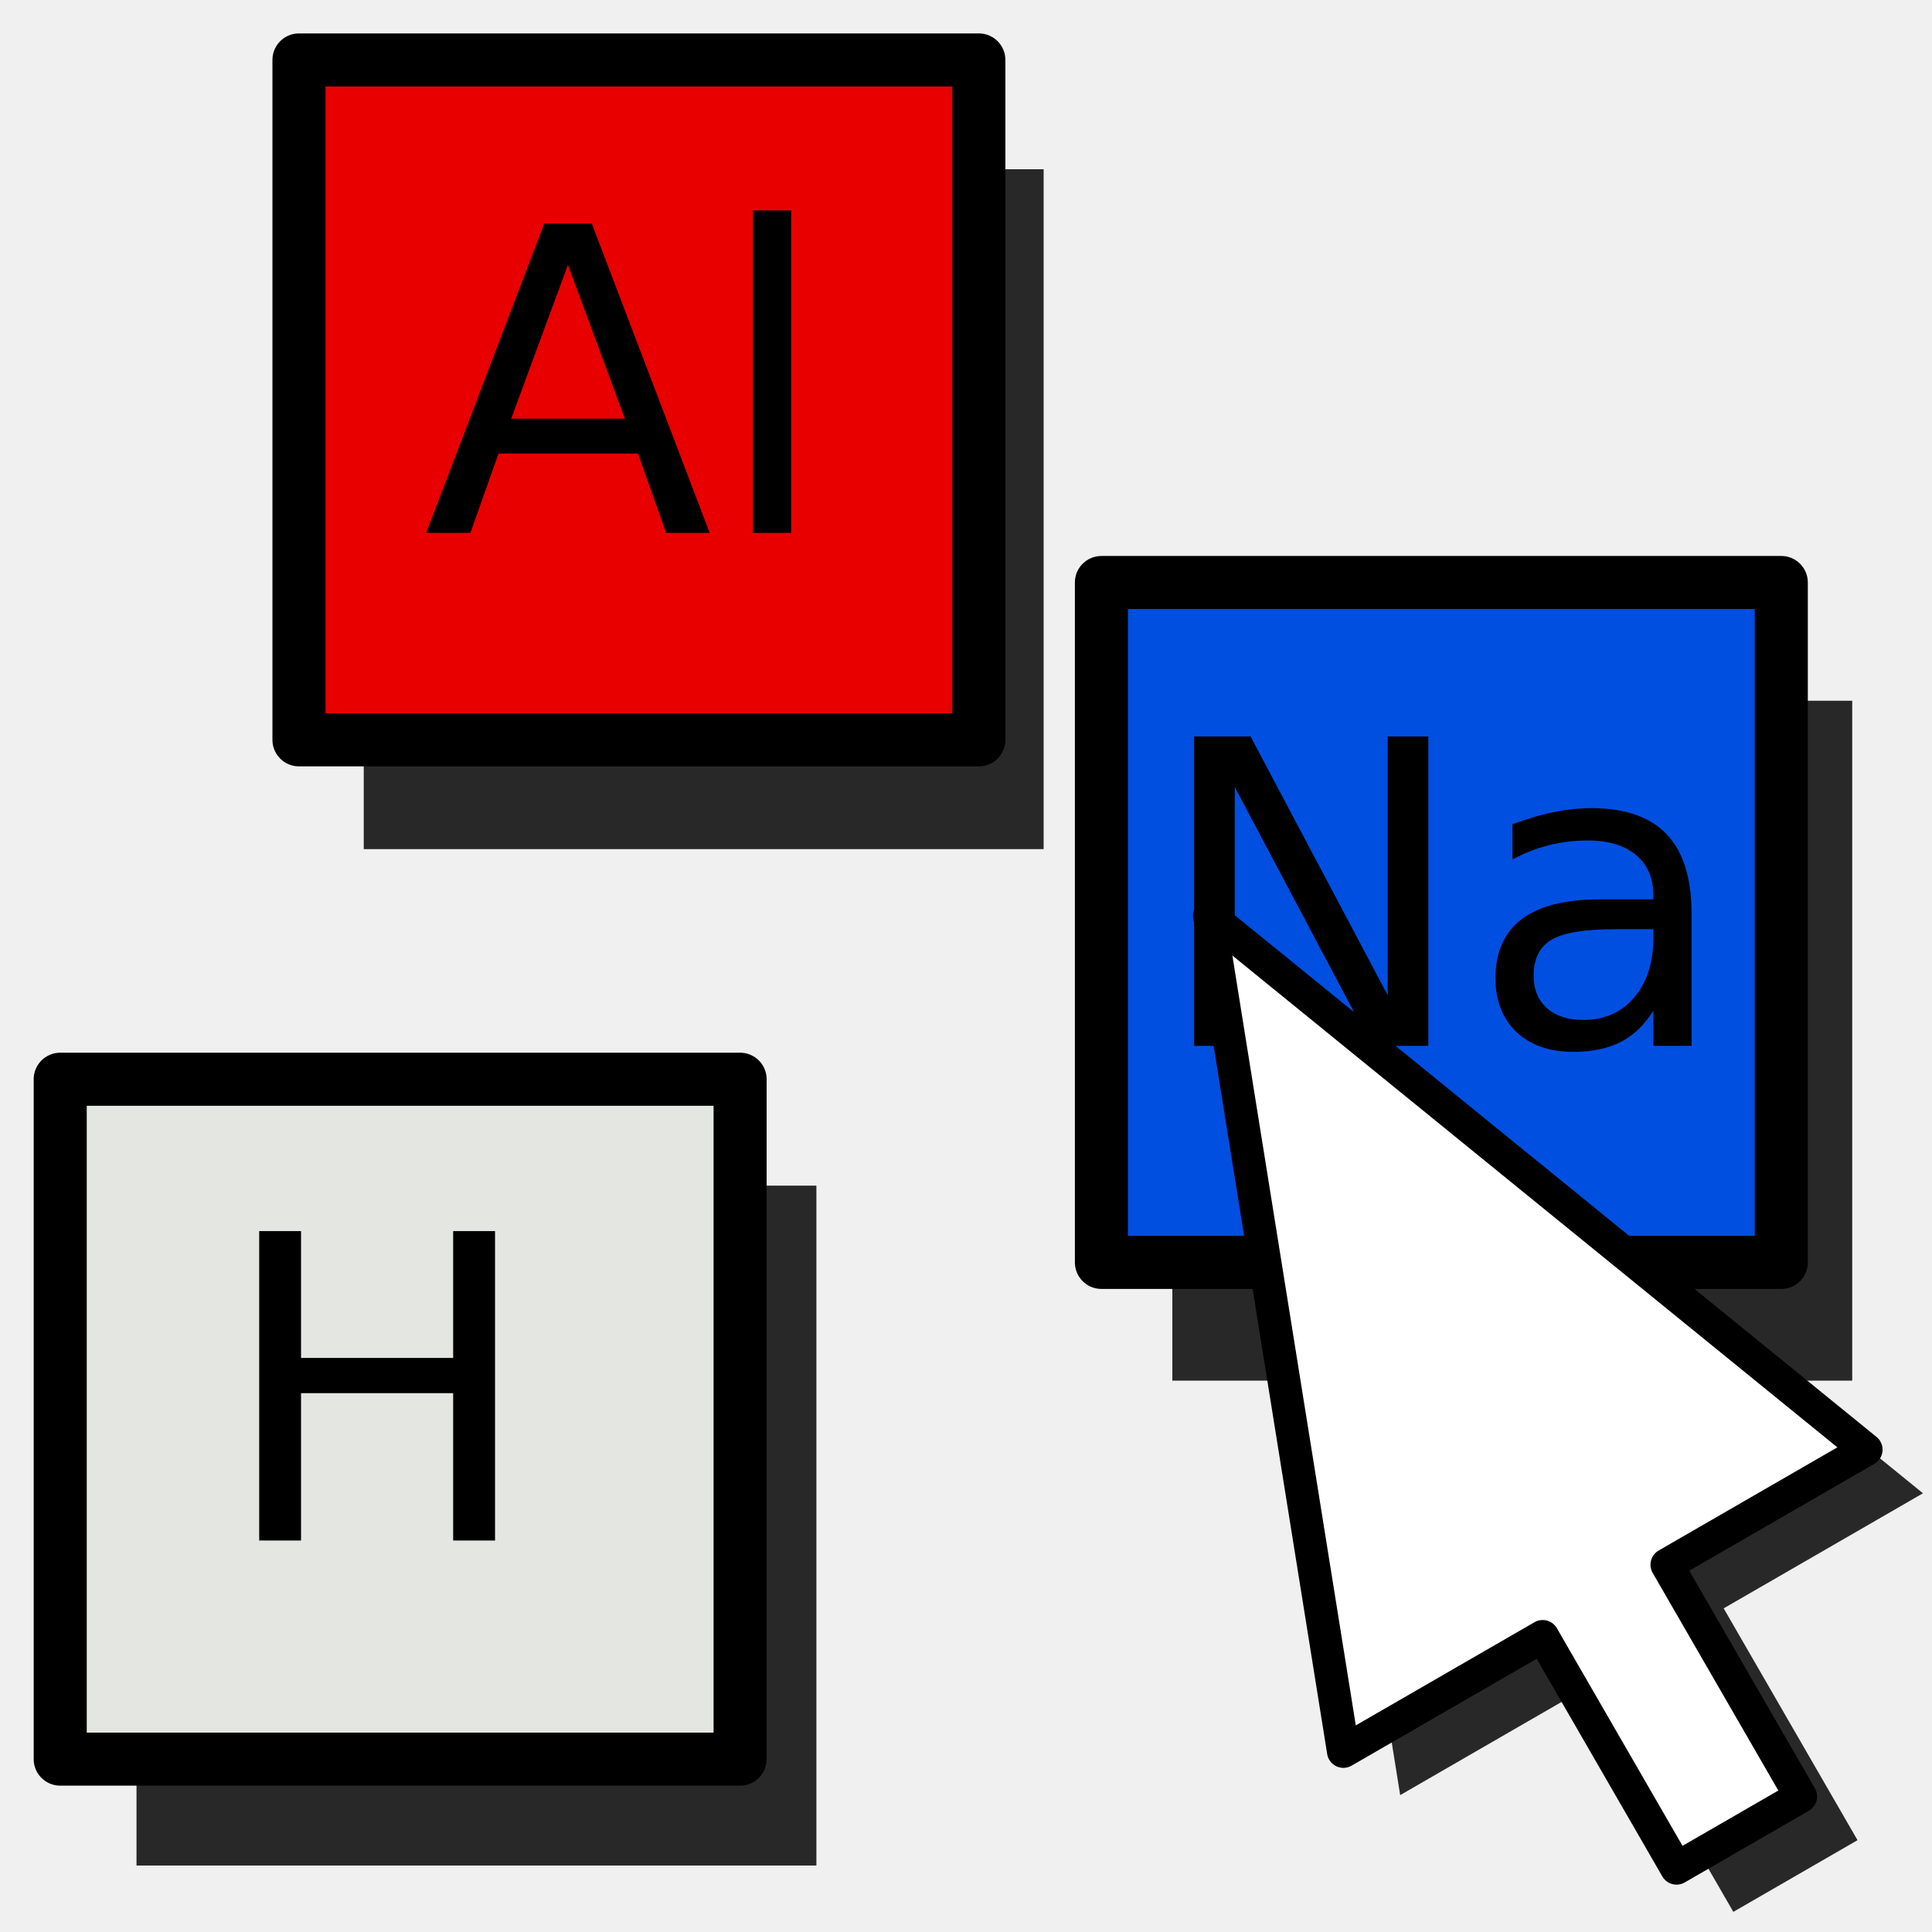
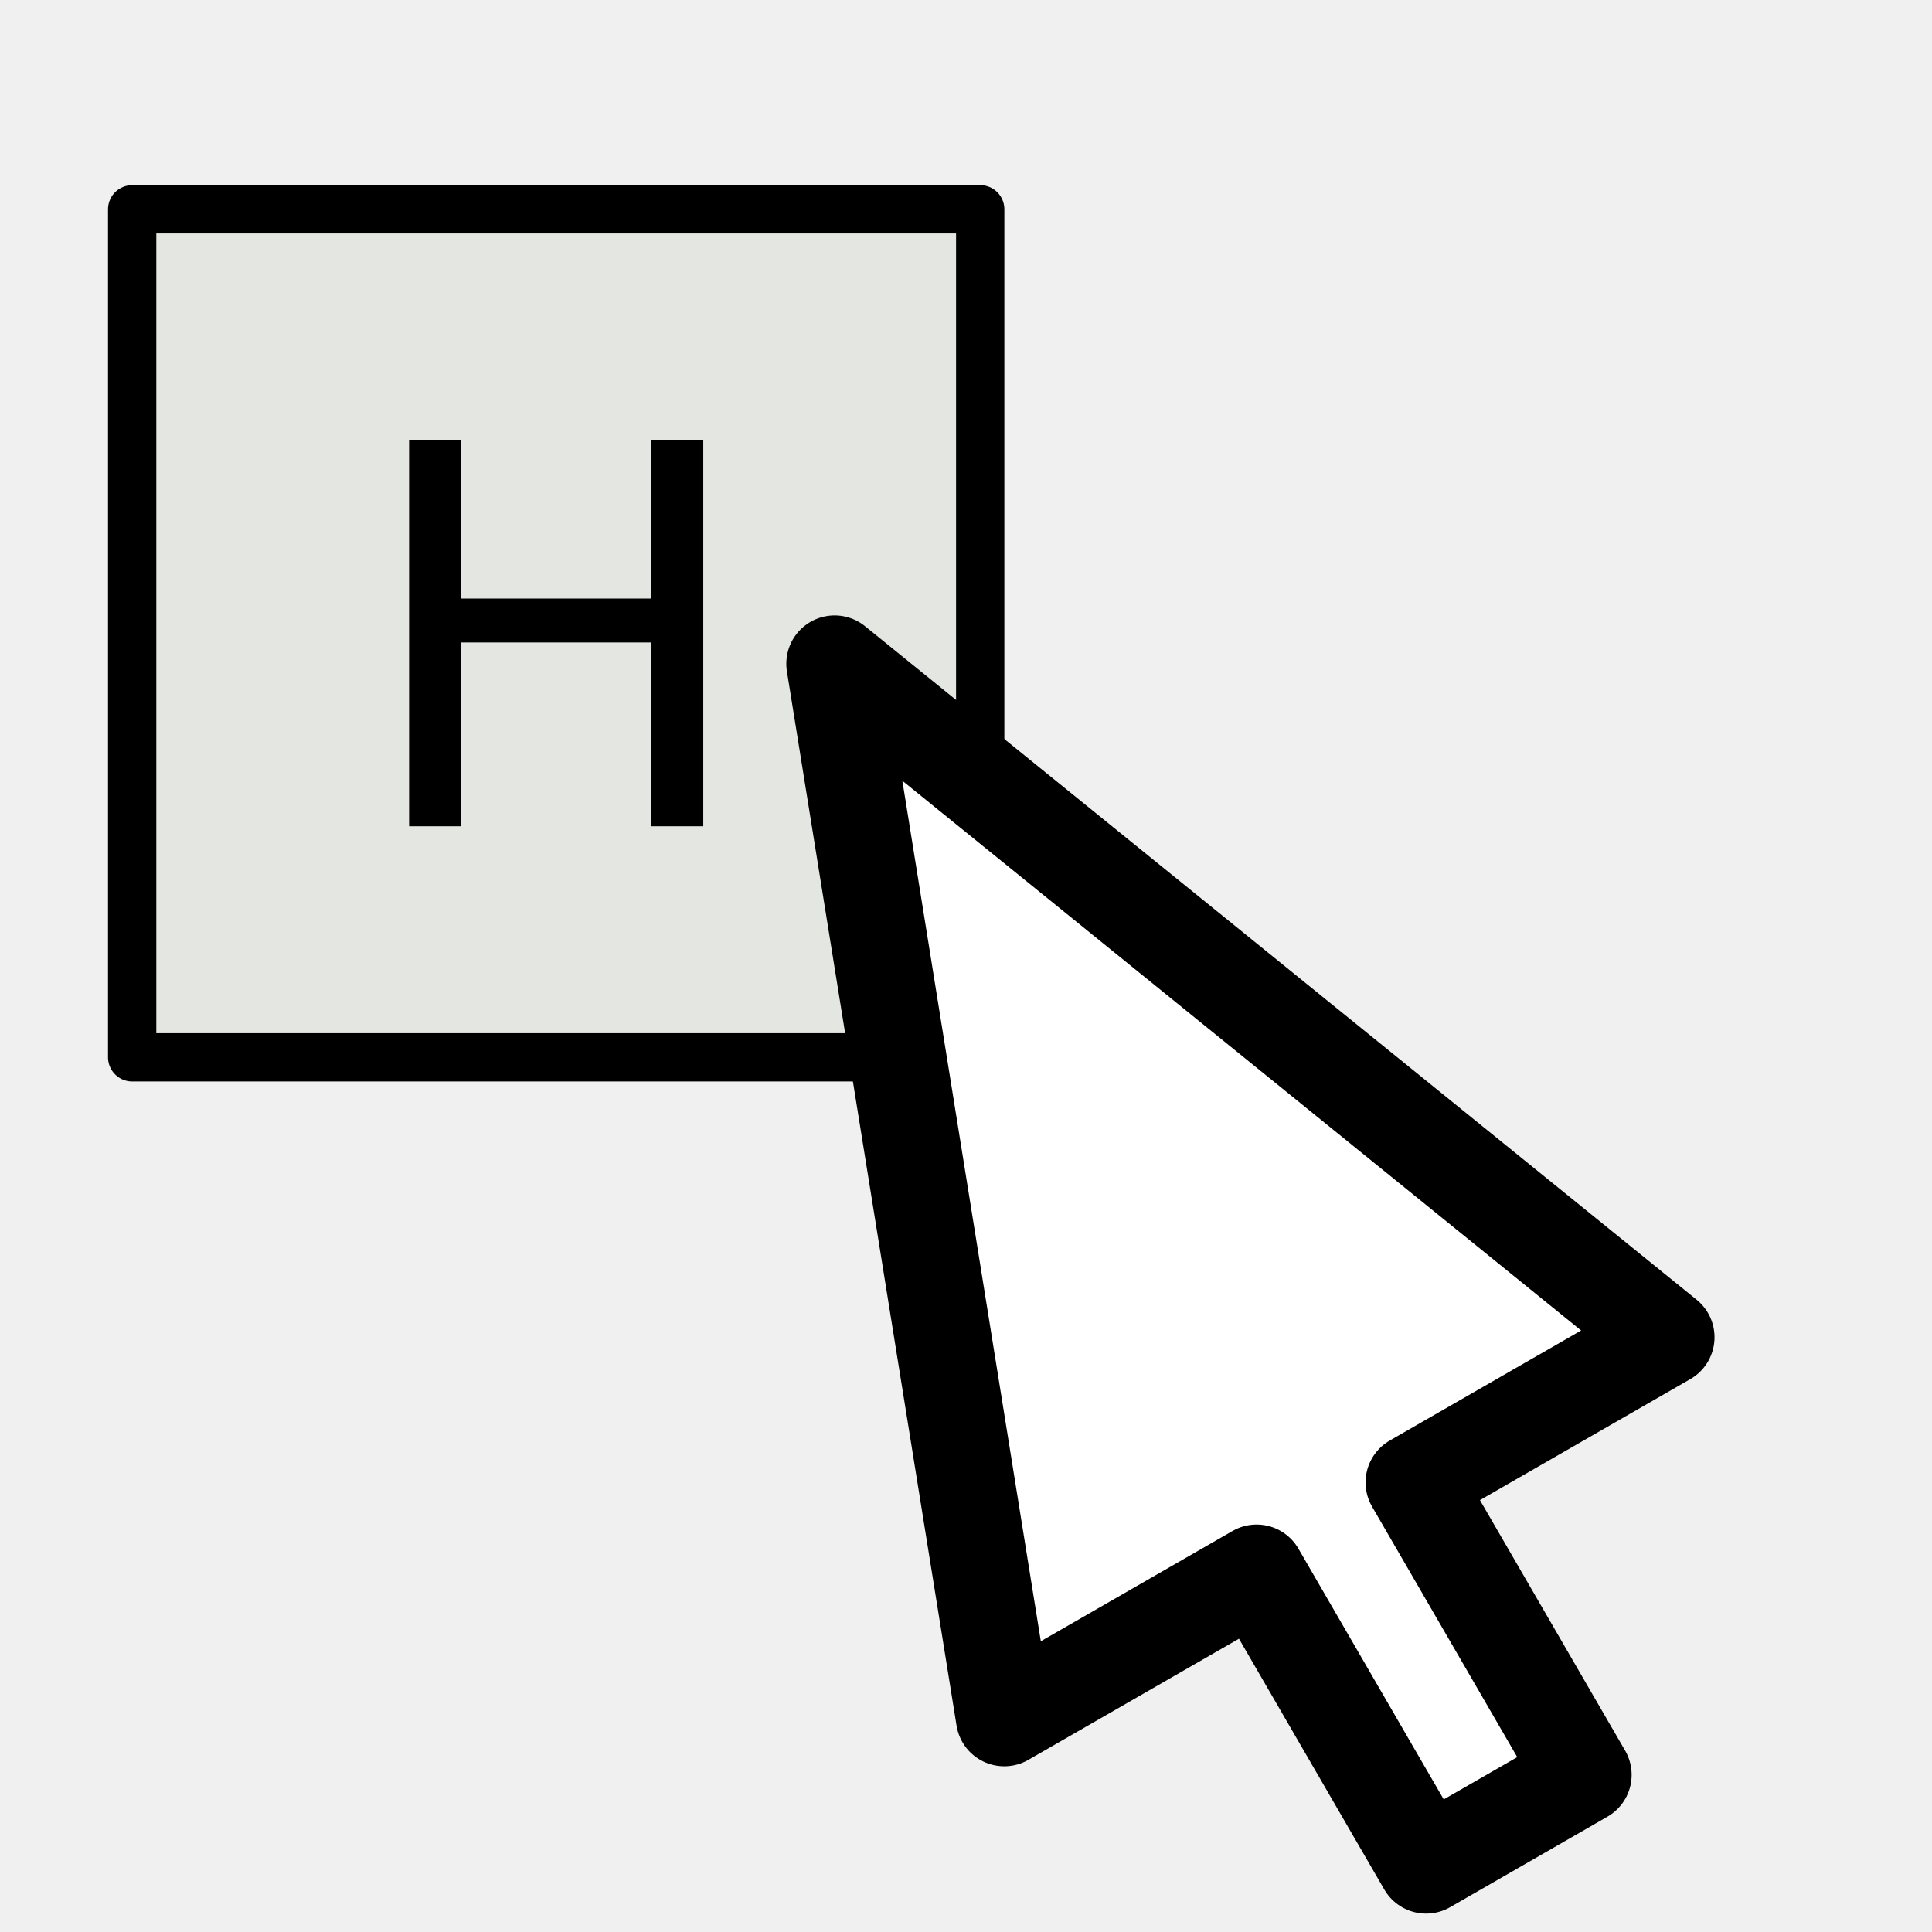
- <svg xmlns="http://www.w3.org/2000/svg" xmlns:xlink="http://www.w3.org/1999/xlink" version="1.0" width="100" height="100" id="svg2">
+ <svg xmlns="http://www.w3.org/2000/svg" version="1.0" width="100" height="100" id="svg2">
  <defs id="defs4" />
-   <rect width="35.191" height="35.191" x="18.827" y="8.76" id="rect2359" style="fill:#282828;fill-opacity:1;fill-rule:evenodd;stroke:none" />
-   <use transform="translate(41.85298,27.51038)" id="use2698" style="fill:#282828;fill-opacity:1" x="0" y="0" width="100" height="100" xlink:href="#rect2359" />
-   <use transform="translate(-11.76177,52.60864)" id="use2700" style="fill:#282828;fill-opacity:1" x="0" y="0" width="100" height="100" xlink:href="#rect2359" />
-   <path d="M 65.538,49.656 L 72.473,92.915 L 82.789,86.959 L 89.717,98.958 L 96.145,95.247 L 89.217,83.248 L 99.533,77.292 L 65.538,49.656 L 65.538,49.656 z" id="path2375" style="fill:#282828;fill-opacity:1;fill-rule:evenodd;stroke:none" />
-   <g transform="matrix(1.830675,0,0,1.830675,-82.34816,-94.33701)" id="g2249">
-     <rect width="19.223" height="19.223" x="53.435" y="53.226" id="rect3211" style="fill:#e80000;fill-opacity:1;fill-rule:evenodd;stroke:#000000;stroke-width:1.5;stroke-linecap:round;stroke-linejoin:round;stroke-miterlimit:4;stroke-dasharray:none;stroke-dashoffset:0;stroke-opacity:1" />
-     <path d="M 61.04,59.017 L 59.435,63.37 L 62.652,63.37 L 61.04,59.017 M 60.372,57.851 L 61.714,57.851 L 65.048,66.599 L 63.818,66.599 L 63.021,64.355 L 59.077,64.355 L 58.281,66.599 L 57.033,66.599 L 60.372,57.851 M 66.273,57.481 L 67.351,57.481 L 67.351,66.599 L 66.273,66.599 L 66.273,57.481" id="text3318" style="font-size:12px;font-style:normal;font-weight:normal;fill:#000000;fill-opacity:1;stroke:none;font-family:Bitstream Vera Sans" />
+   <g id="g5643" transform="matrix(1.247329,0,0,1.247329,2.953119,-58.846)">
+     <rect width="35.191" height="35.191" x="3.117" y="55.862" id="rect2302" style="fill:#e4e7e1;fill-opacity:1;fill-rule:evenodd;stroke:#000000;stroke-width:2.004;stroke-linecap:round;stroke-linejoin:round;stroke-miterlimit:4;stroke-opacity:1;stroke-dasharray:none;stroke-dashoffset:0" />
+     <path d="m 14.609,65.45 2.167,0 0,6.565 7.873,0 0,-6.565 2.167,0 0,16.015 -2.167,0 0,-7.627 -7.873,0 0,7.627 -2.167,0 0,-16.015" id="path2304" style="font-size:12px;font-style:normal;font-weight:normal;fill:#000000;fill-opacity:1;stroke:none;font-family:Bitstream Vera Sans" />
  </g>
-   <g transform="matrix(1.830675,0,0,1.830675,49.19167,-67.28932)" id="g2286">
-     <rect width="19.223" height="19.223" x="4.27" y="53.226" id="rect2288" style="fill:#004fe1;fill-opacity:1;fill-rule:evenodd;stroke:#000000;stroke-width:1.5;stroke-linecap:round;stroke-linejoin:round;stroke-miterlimit:4;stroke-dasharray:none;stroke-dashoffset:0;stroke-opacity:1" />
-     <path d="M 6.892,57.578 L 8.486,57.578 L 12.365,64.897 L 12.365,57.578 L 13.513,57.578 L 13.513,66.327 L 11.919,66.327 L 8.04,59.008 L 8.04,66.327 L 6.892,66.327 L 6.892,57.578 M 18.804,63.028 C 17.933,63.028 17.33,63.127 16.994,63.327 C 16.658,63.526 16.49,63.866 16.49,64.346 C 16.49,64.729 16.615,65.034 16.865,65.26 C 17.119,65.483 17.462,65.594 17.896,65.594 C 18.494,65.594 18.972,65.383 19.331,64.961 C 19.695,64.536 19.876,63.971 19.876,63.268 L 19.876,63.028 L 18.804,63.028 M 20.955,62.582 L 20.955,66.327 L 19.876,66.327 L 19.876,65.33 C 19.63,65.729 19.324,66.024 18.956,66.215 C 18.589,66.403 18.14,66.496 17.609,66.496 C 16.937,66.496 16.402,66.309 16.003,65.934 C 15.609,65.555 15.412,65.049 15.412,64.416 C 15.412,63.678 15.658,63.121 16.15,62.746 C 16.646,62.371 17.384,62.184 18.365,62.184 L 19.876,62.184 L 19.876,62.078 C 19.876,61.582 19.712,61.2 19.384,60.93 C 19.06,60.657 18.603,60.52 18.013,60.52 C 17.638,60.52 17.273,60.565 16.917,60.655 C 16.562,60.745 16.22,60.879 15.892,61.059 L 15.892,60.063 C 16.287,59.911 16.669,59.797 17.04,59.723 C 17.412,59.645 17.773,59.606 18.124,59.606 C 19.074,59.606 19.783,59.852 20.251,60.344 C 20.72,60.836 20.955,61.582 20.955,62.582" id="path2290" style="font-size:12px;font-style:normal;font-weight:normal;fill:#000000;fill-opacity:1;stroke:none;font-family:Bitstream Vera Sans" />
-   </g>
-   <g transform="matrix(1.830675,0,0,1.830675,-5.119587,47.25109)" id="g2300">
-     <rect width="19.223" height="19.223" x="4.499" y="4.703" id="rect2302" style="fill:#e4e7e1;fill-opacity:1;fill-rule:evenodd;stroke:#000000;stroke-width:1.5;stroke-linecap:round;stroke-linejoin:round;stroke-miterlimit:4;stroke-dasharray:none;stroke-dashoffset:0;stroke-opacity:1" />
-     <path d="M 10.125,8.997 L 11.308,8.997 L 11.308,12.583 L 15.609,12.583 L 15.609,8.997 L 16.793,8.997 L 16.793,17.745 L 15.609,17.745 L 15.609,13.579 L 11.308,13.579 L 11.308,17.745 L 10.125,17.745 L 10.125,8.997" id="path2304" style="font-size:12px;font-style:normal;font-weight:normal;fill:#000000;fill-opacity:1;stroke:none;font-family:Bitstream Vera Sans" />
-   </g>
-   <path d="M 62.598,47.397 L 69.533,90.656 L 79.849,84.7 L 86.777,96.7 L 93.205,92.988 L 86.277,80.989 L 96.593,75.033 L 62.598,47.397 L 62.598,47.397 z" id="path6783" style="fill:#ffffff;fill-opacity:1;fill-rule:evenodd;stroke:#000000;stroke-width:1.697;stroke-linecap:round;stroke-linejoin:round;stroke-miterlimit:4;stroke-dashoffset:0;stroke-opacity:1" />
+   <path d="M 43.199,34.354 51.98,88.923 65.042,81.41 73.814,96.547 81.953,91.865 73.181,76.729 86.243,69.216 43.199,34.354 z" id="path6783" style="fill:#ffffff;fill-opacity:1;fill-rule:evenodd;stroke:#000000;stroke-width:5;stroke-linecap:round;stroke-linejoin:round;stroke-miterlimit:4;stroke-opacity:1;stroke-dasharray:none;stroke-dashoffset:0" />
</svg>
